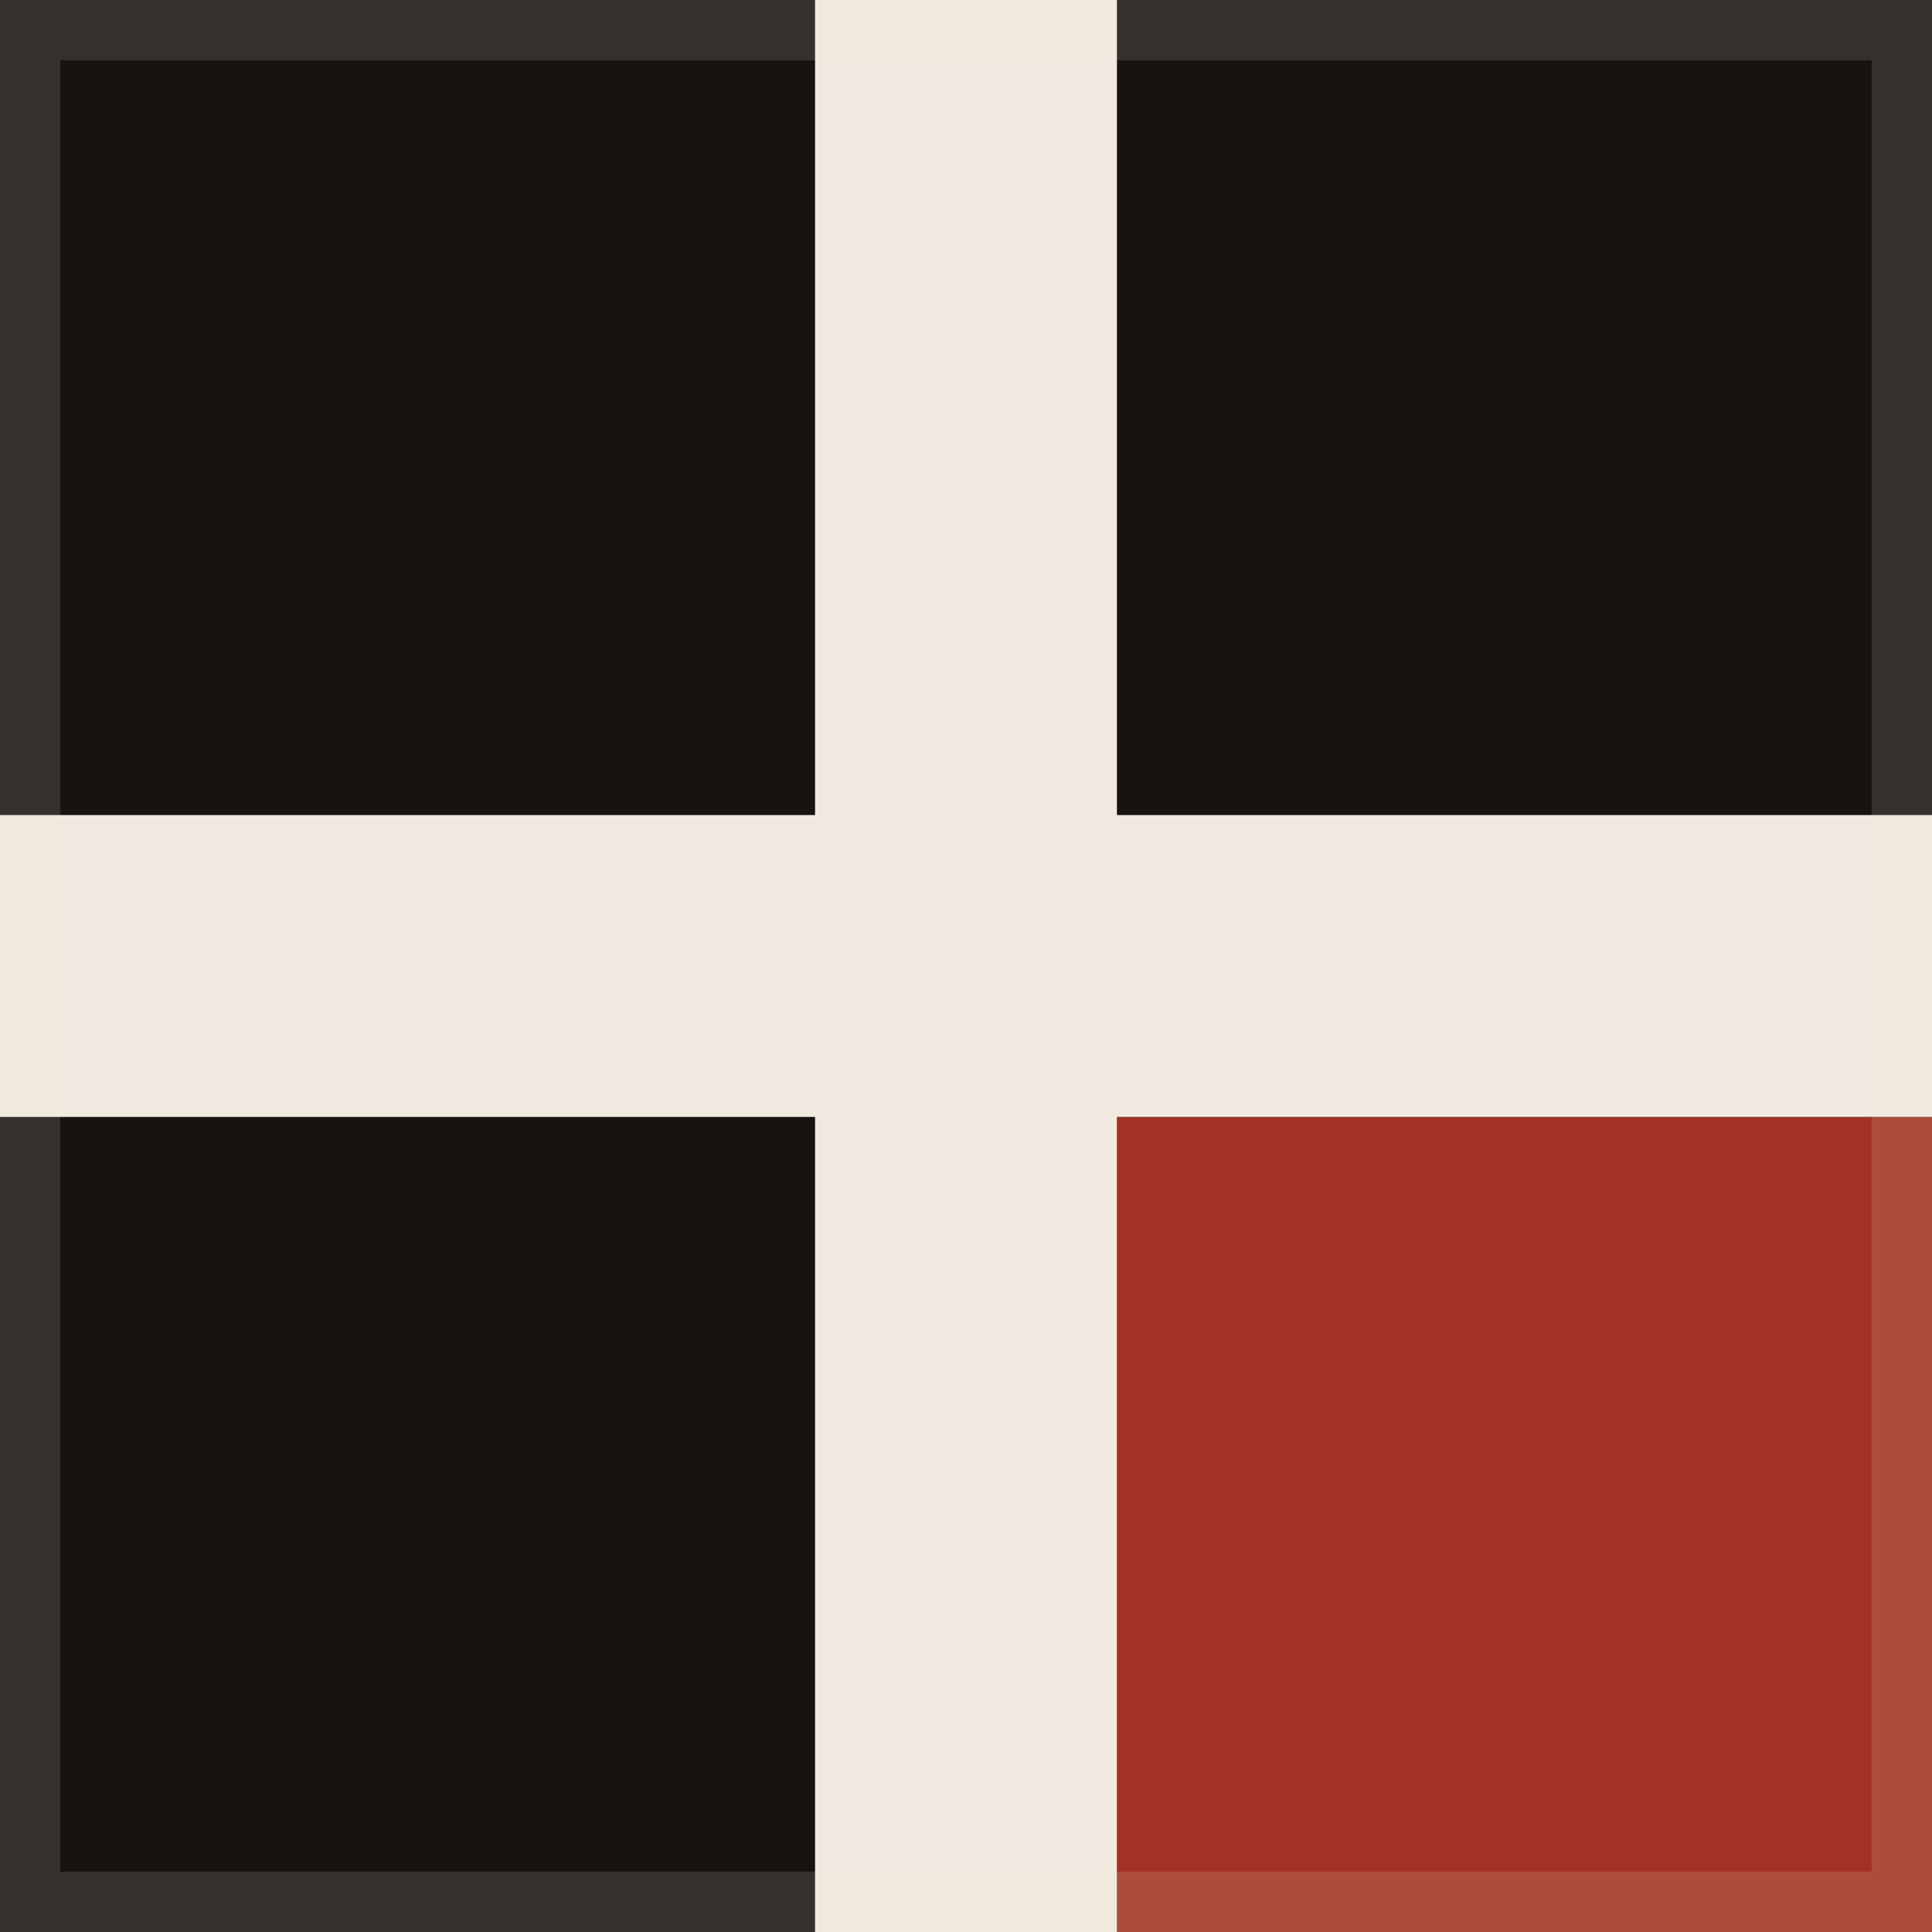
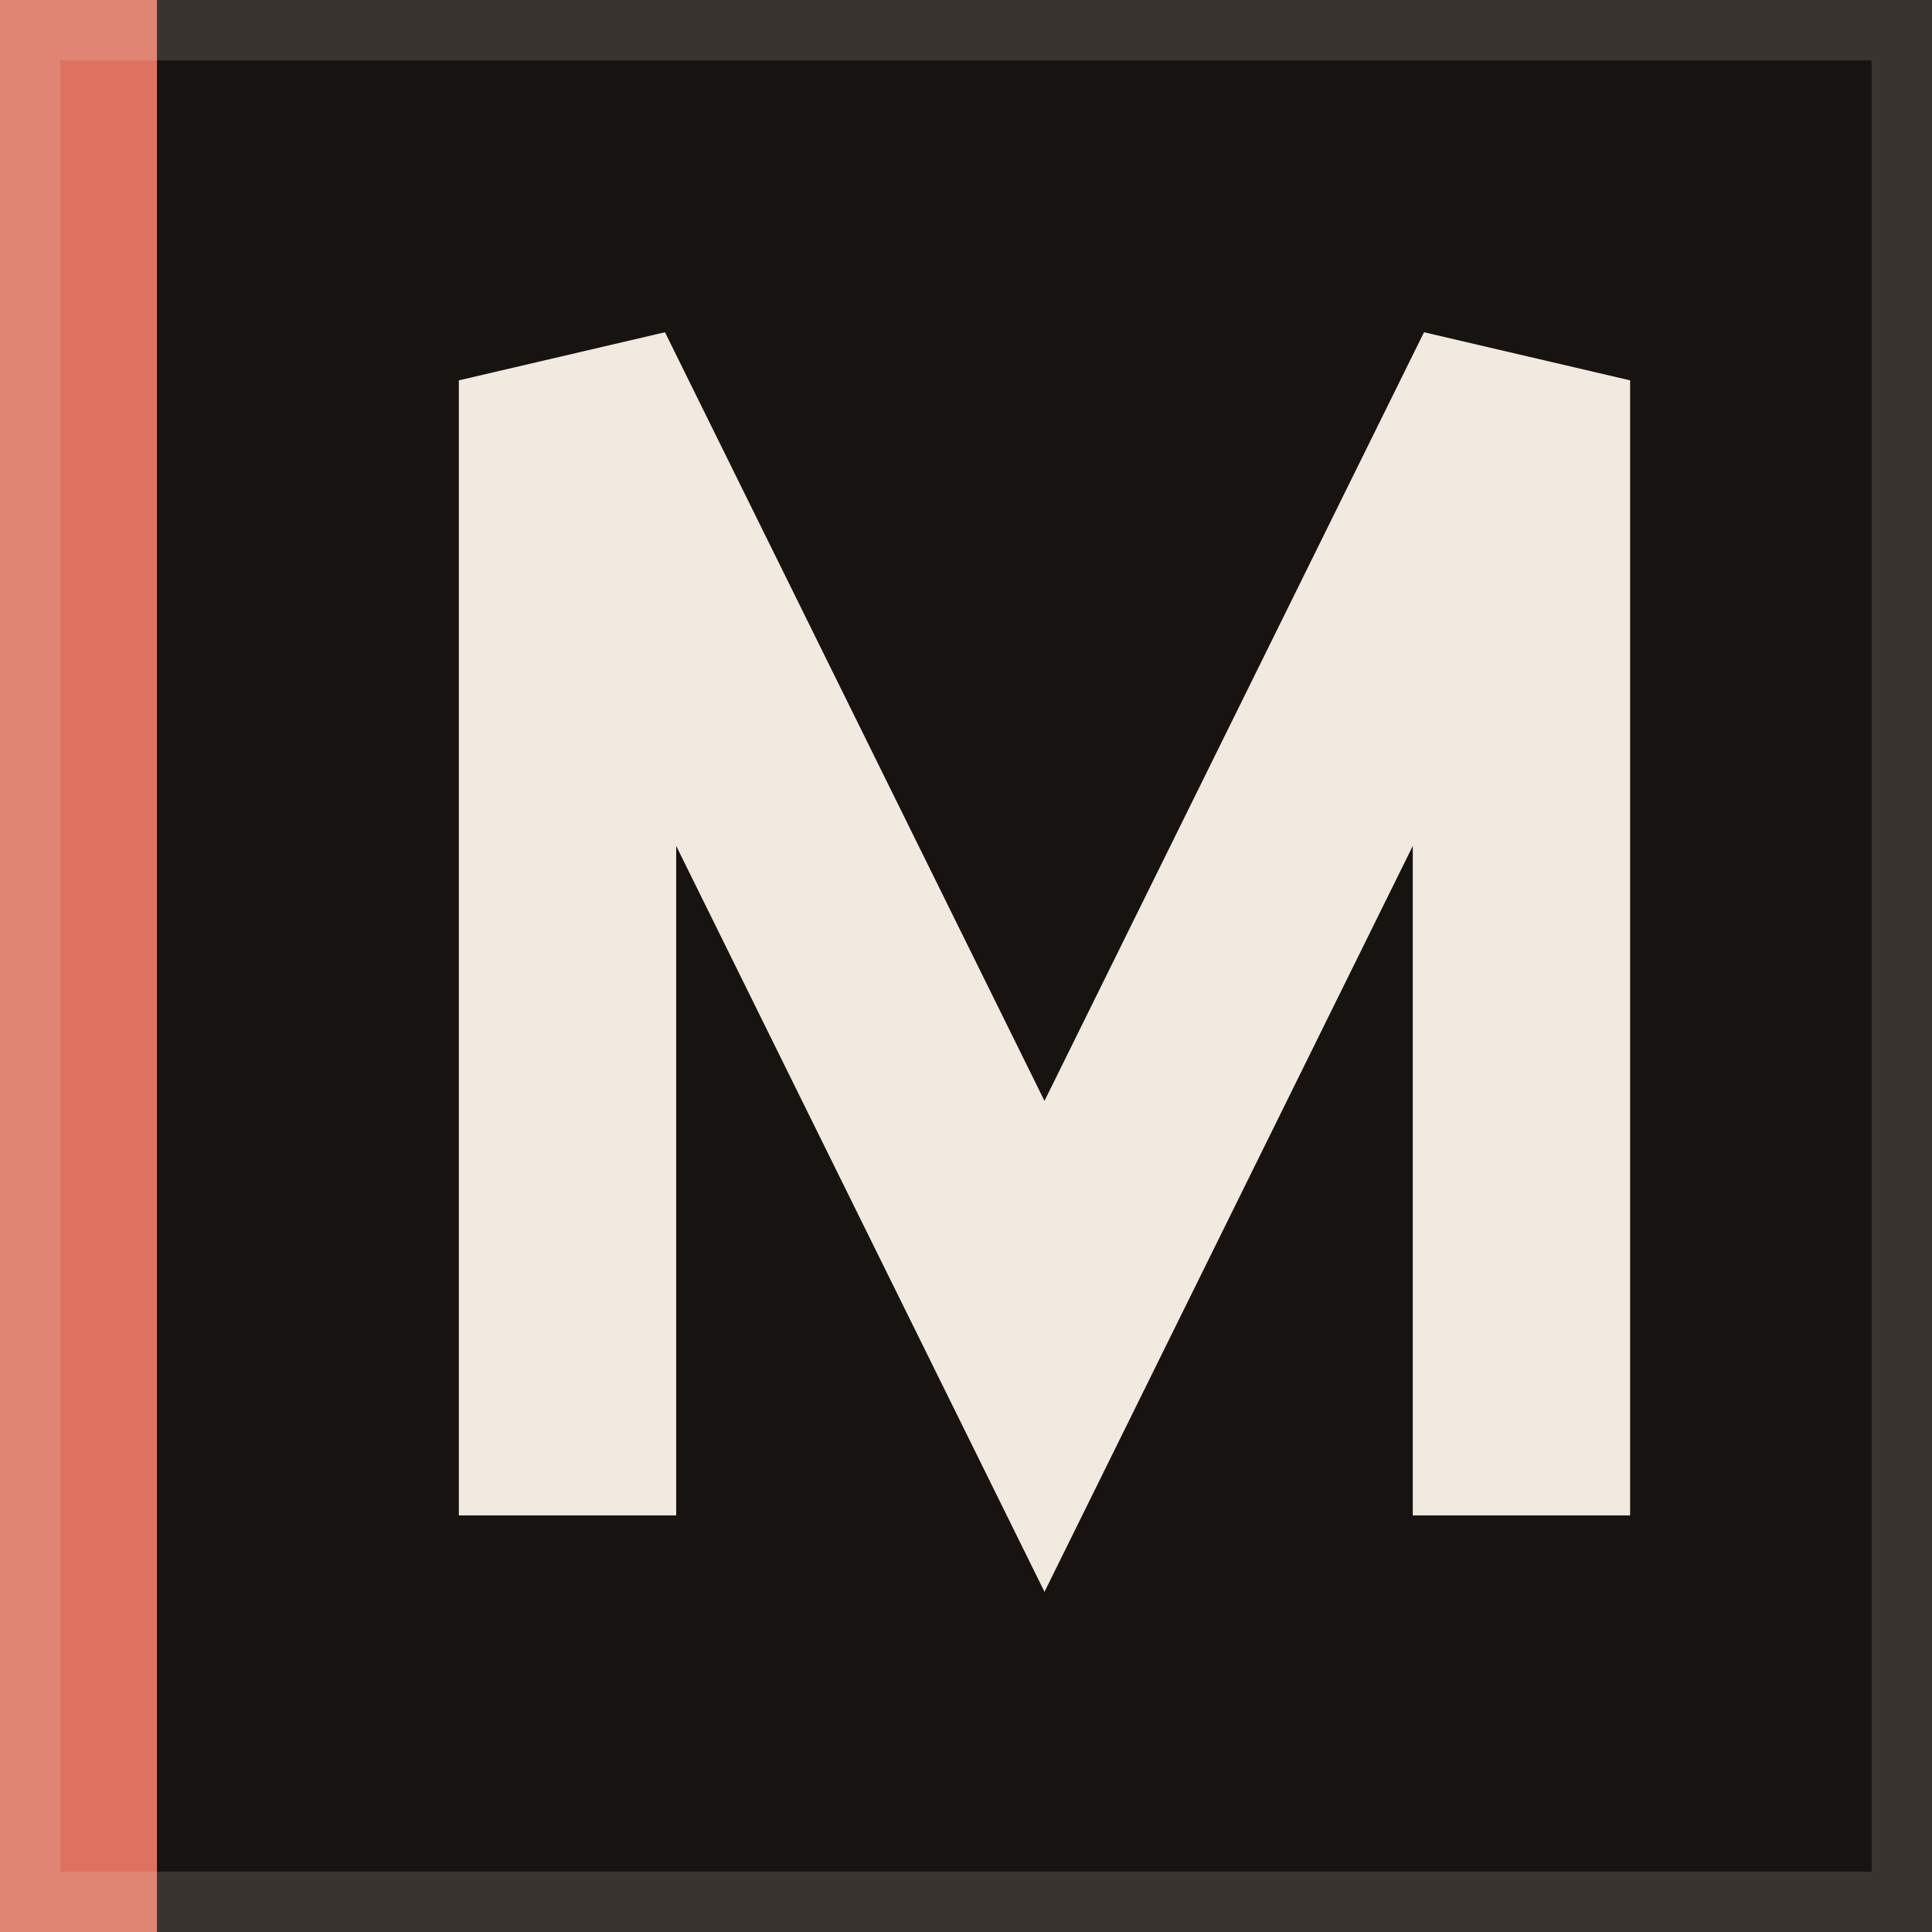
<svg xmlns="http://www.w3.org/2000/svg" viewBox="0 0 32 32" width="32" height="32" role="img" aria-label="MedSimulator AI">
+   <style>
+     /* En pestañas oscuras la lámina se funde con la barra: sube el filete. */
+     @media (prefers-color-scheme: dark) { .filete { stroke-opacity: .3 } }
+   </style>
  <rect width="32" height="32" fill="#171310" />
-   <path d="M18.5 18.5H32V32H18.5z" fill="#A33224" />
-   <path d="M13.5 0h5v32h-5zM0 13.5h32v5H0z" fill="#F0EAE0" />
-   <rect x=".5" y=".5" width="31" height="31" fill="none" stroke="#EDE5D7" stroke-opacity=".14" />
+   <rect width="2.6" height="32" fill="#DD7261" />
+   <path d="M9.4 25.1V6.3L17.3 22.3 25.2 6.3V25.1" fill="none" stroke="#F0EAE0" stroke-width="3.6" stroke-linecap="butt" stroke-linejoin="miter" stroke-miterlimit="3" />
+   <rect class="filete" x=".5" y=".5" width="31" height="31" fill="none" stroke="#EDE5D7" stroke-opacity=".16" />
</svg>
